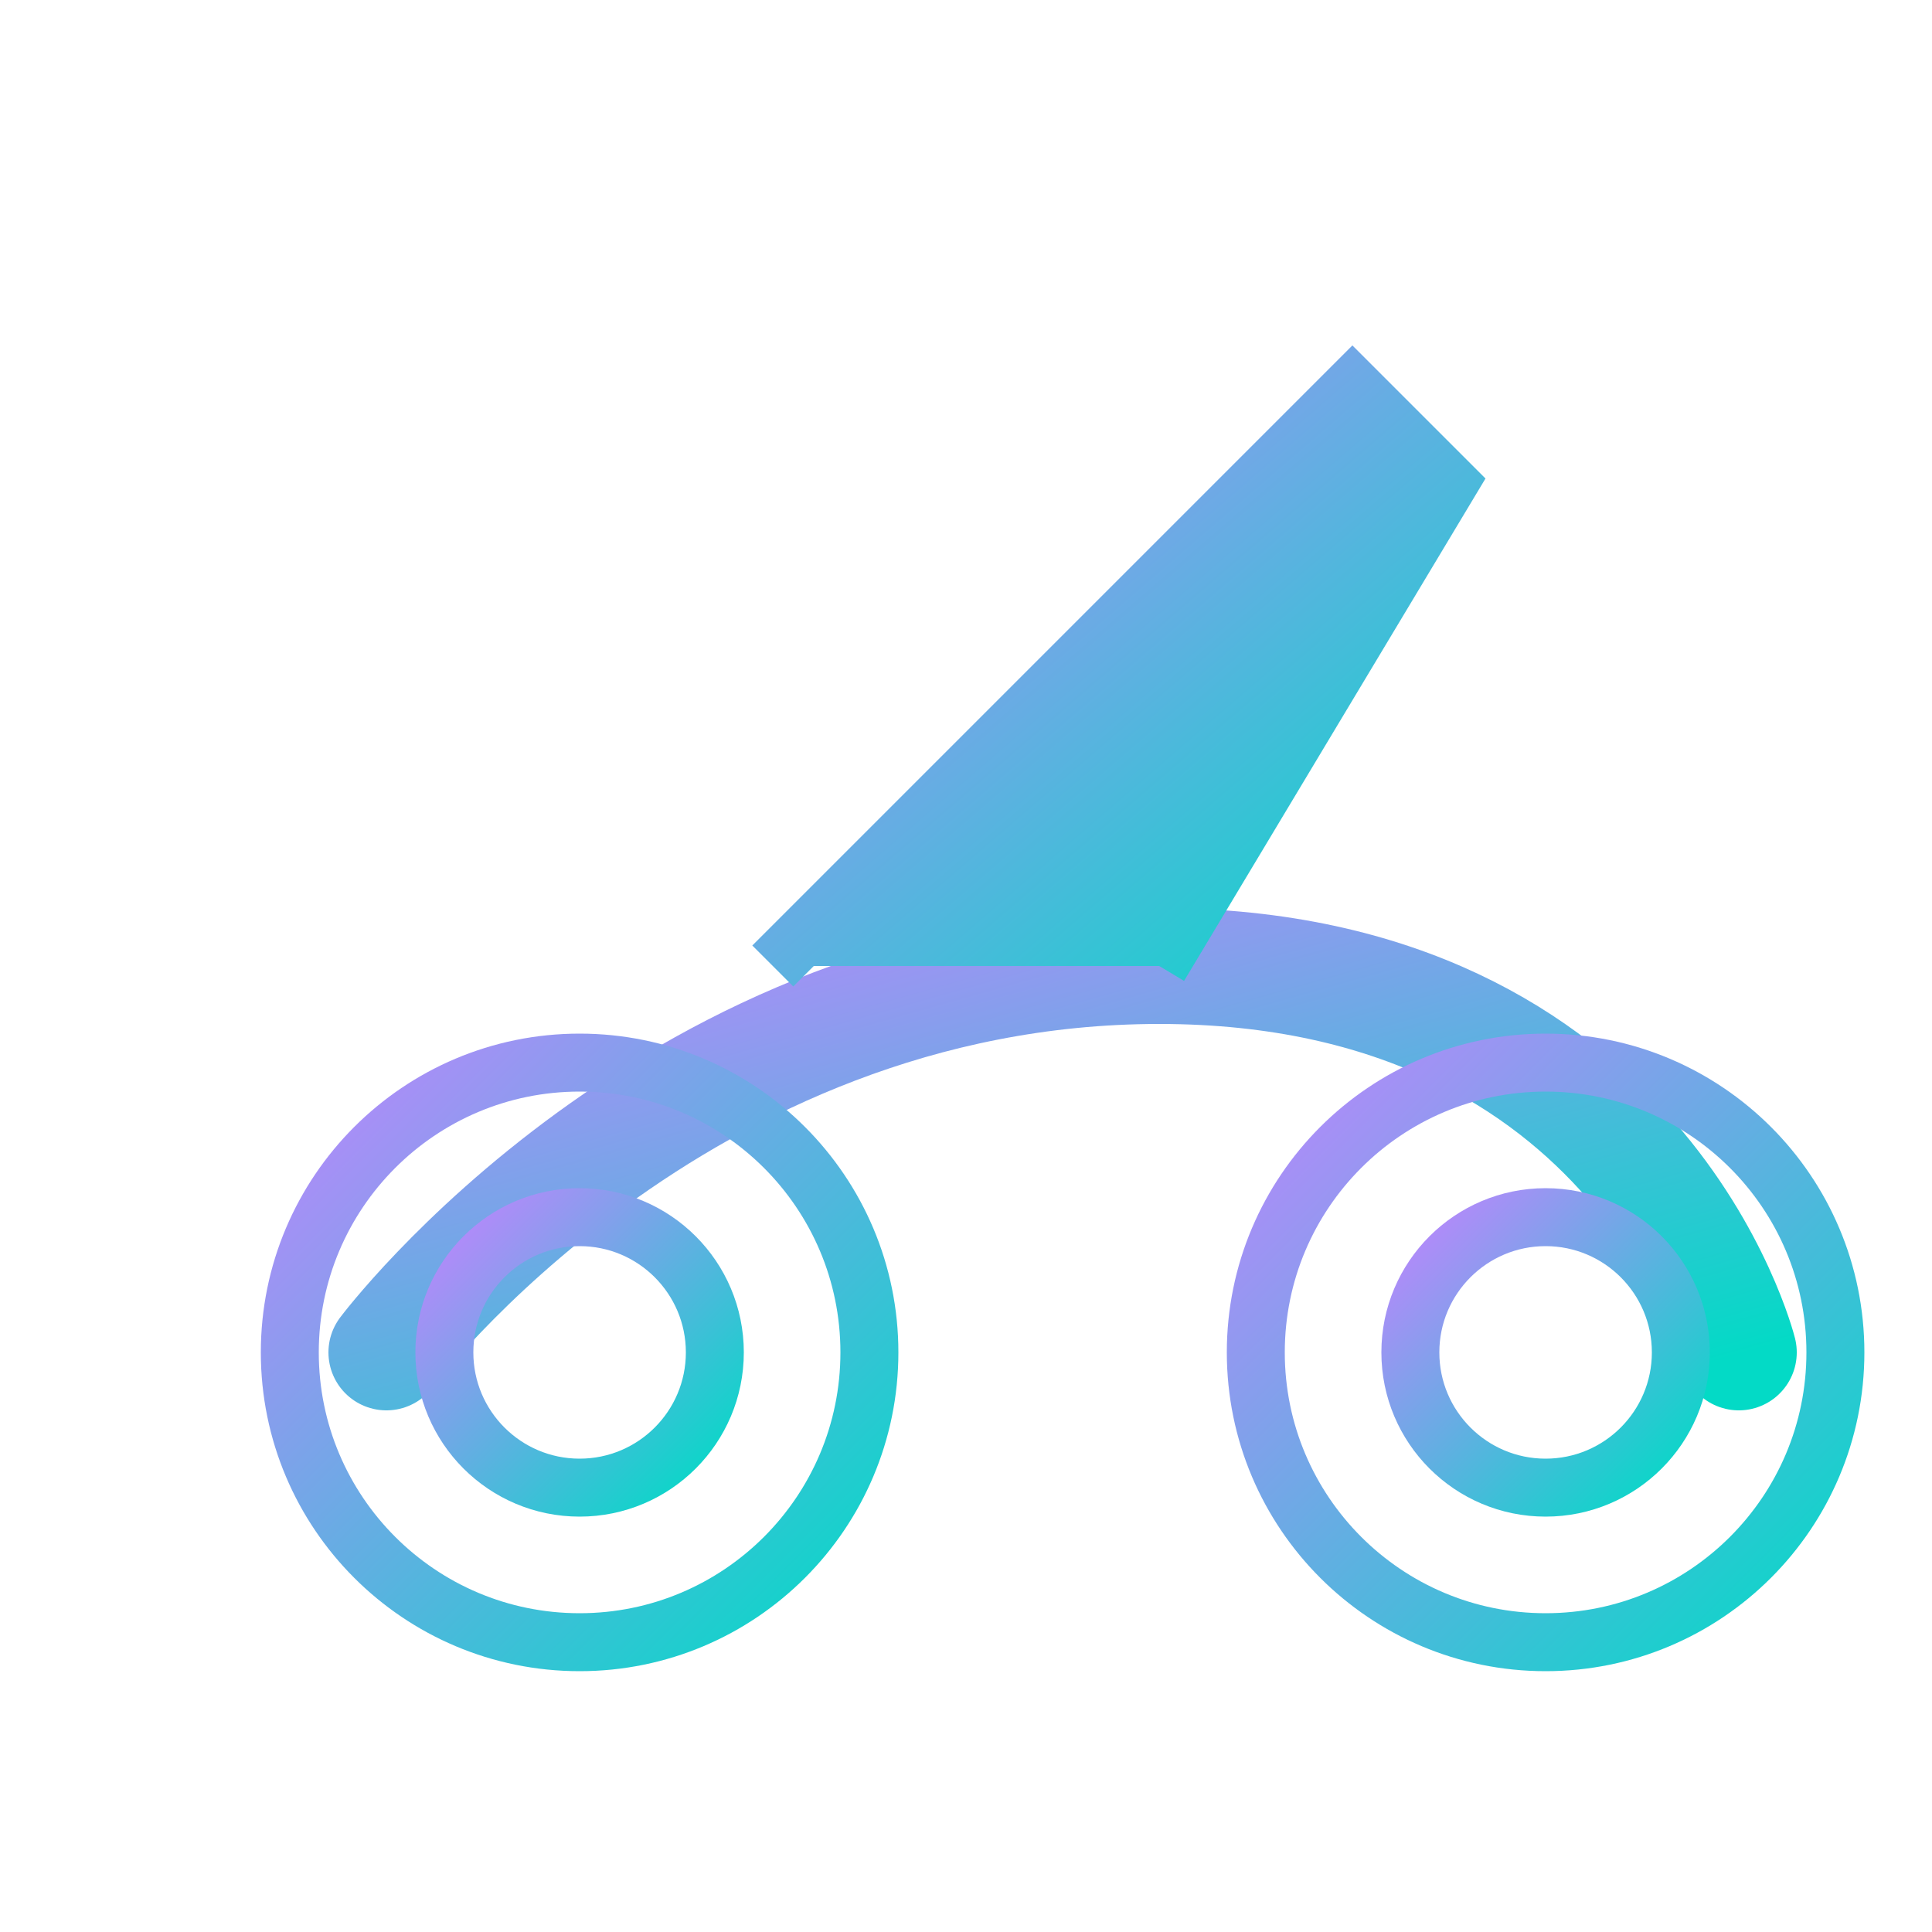
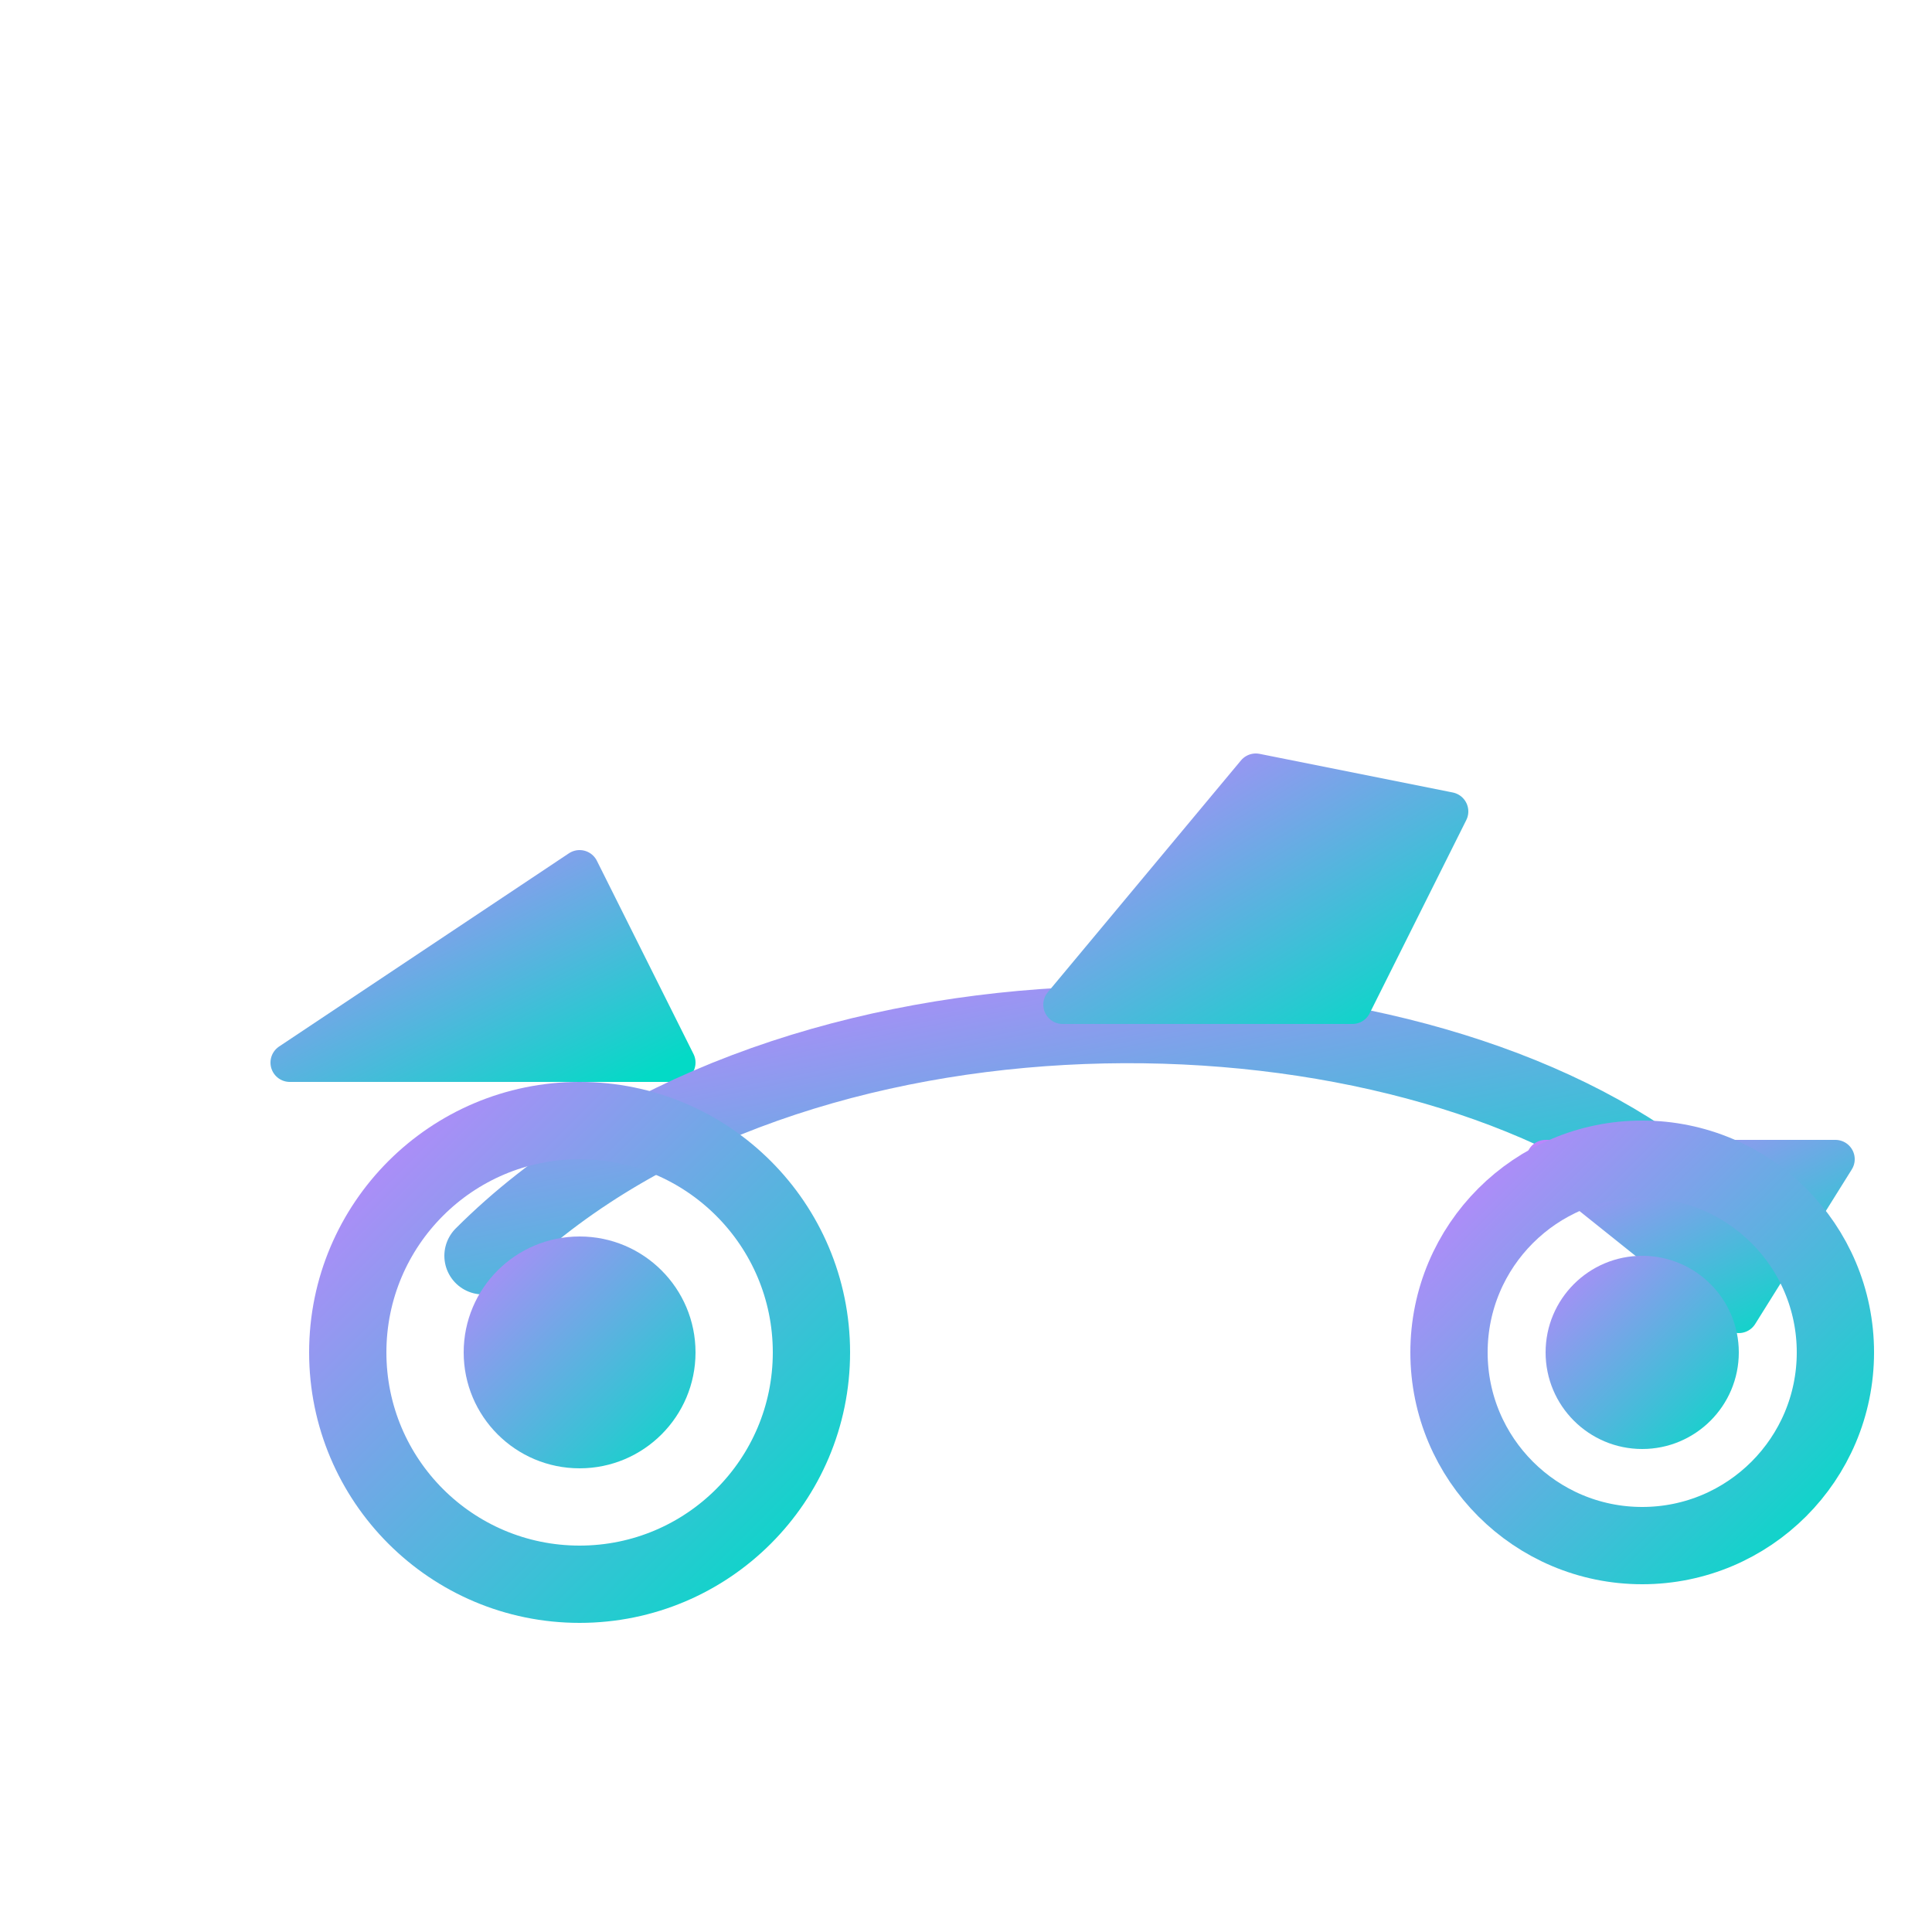
<svg xmlns="http://www.w3.org/2000/svg" width="100" height="100" viewBox="0 0 100 100">
  <defs>
    <linearGradient id="f1-gradient" x1="0%" y1="0%" x2="100%" y2="100%">
      <stop offset="0%" stop-color="#BB86FC" />
      <stop offset="100%" stop-color="#03DAC6" />
    </linearGradient>
  </defs>
-   <g fill="none" stroke="url(#f1-gradient)" stroke-width="3">
-     <path d="M20,70 C20,70 35,50 60,50 C85,50 90,70 90,70" stroke-width="6" stroke-linecap="round" />
-     <circle cx="30" cy="70" r="15" />
-     <circle cx="30" cy="70" r="7" />
-     <circle cx="80" cy="70" r="15" />
-     <circle cx="80" cy="70" r="7" />
-     <path d="M40,50 L70,20 L75,25 L60,50" fill="url(#f1-gradient)" />
+   <g fill="none" stroke="url(#f1-gradient)" stroke-width="4" stroke-linecap="round" stroke-linejoin="round">
+     <path d="M15 55 L 35 55 L 30 45 Z" fill="url(#f1-gradient)" stroke-width="2" />
+     <path d="M25,65 C 40,50 70,50 85,60" />
+     <path d="M55,52 L 65,40 L 75,42 L 70,52 Z" fill="url(#f1-gradient)" stroke-width="2" />
+     <path d="M80 60 L 95 60 L 90 68 Z" fill="url(#f1-gradient)" stroke-width="2" />
+     <circle cx="30" cy="70" r="12" stroke-width="4" />
+     <circle cx="30" cy="70" r="6" fill="url(#f1-gradient)" stroke="none" />
+     <circle cx="85" cy="70" r="10" stroke-width="4" />
+     <circle cx="85" cy="70" r="5" fill="url(#f1-gradient)" stroke="none" />
  </g>
</svg>
